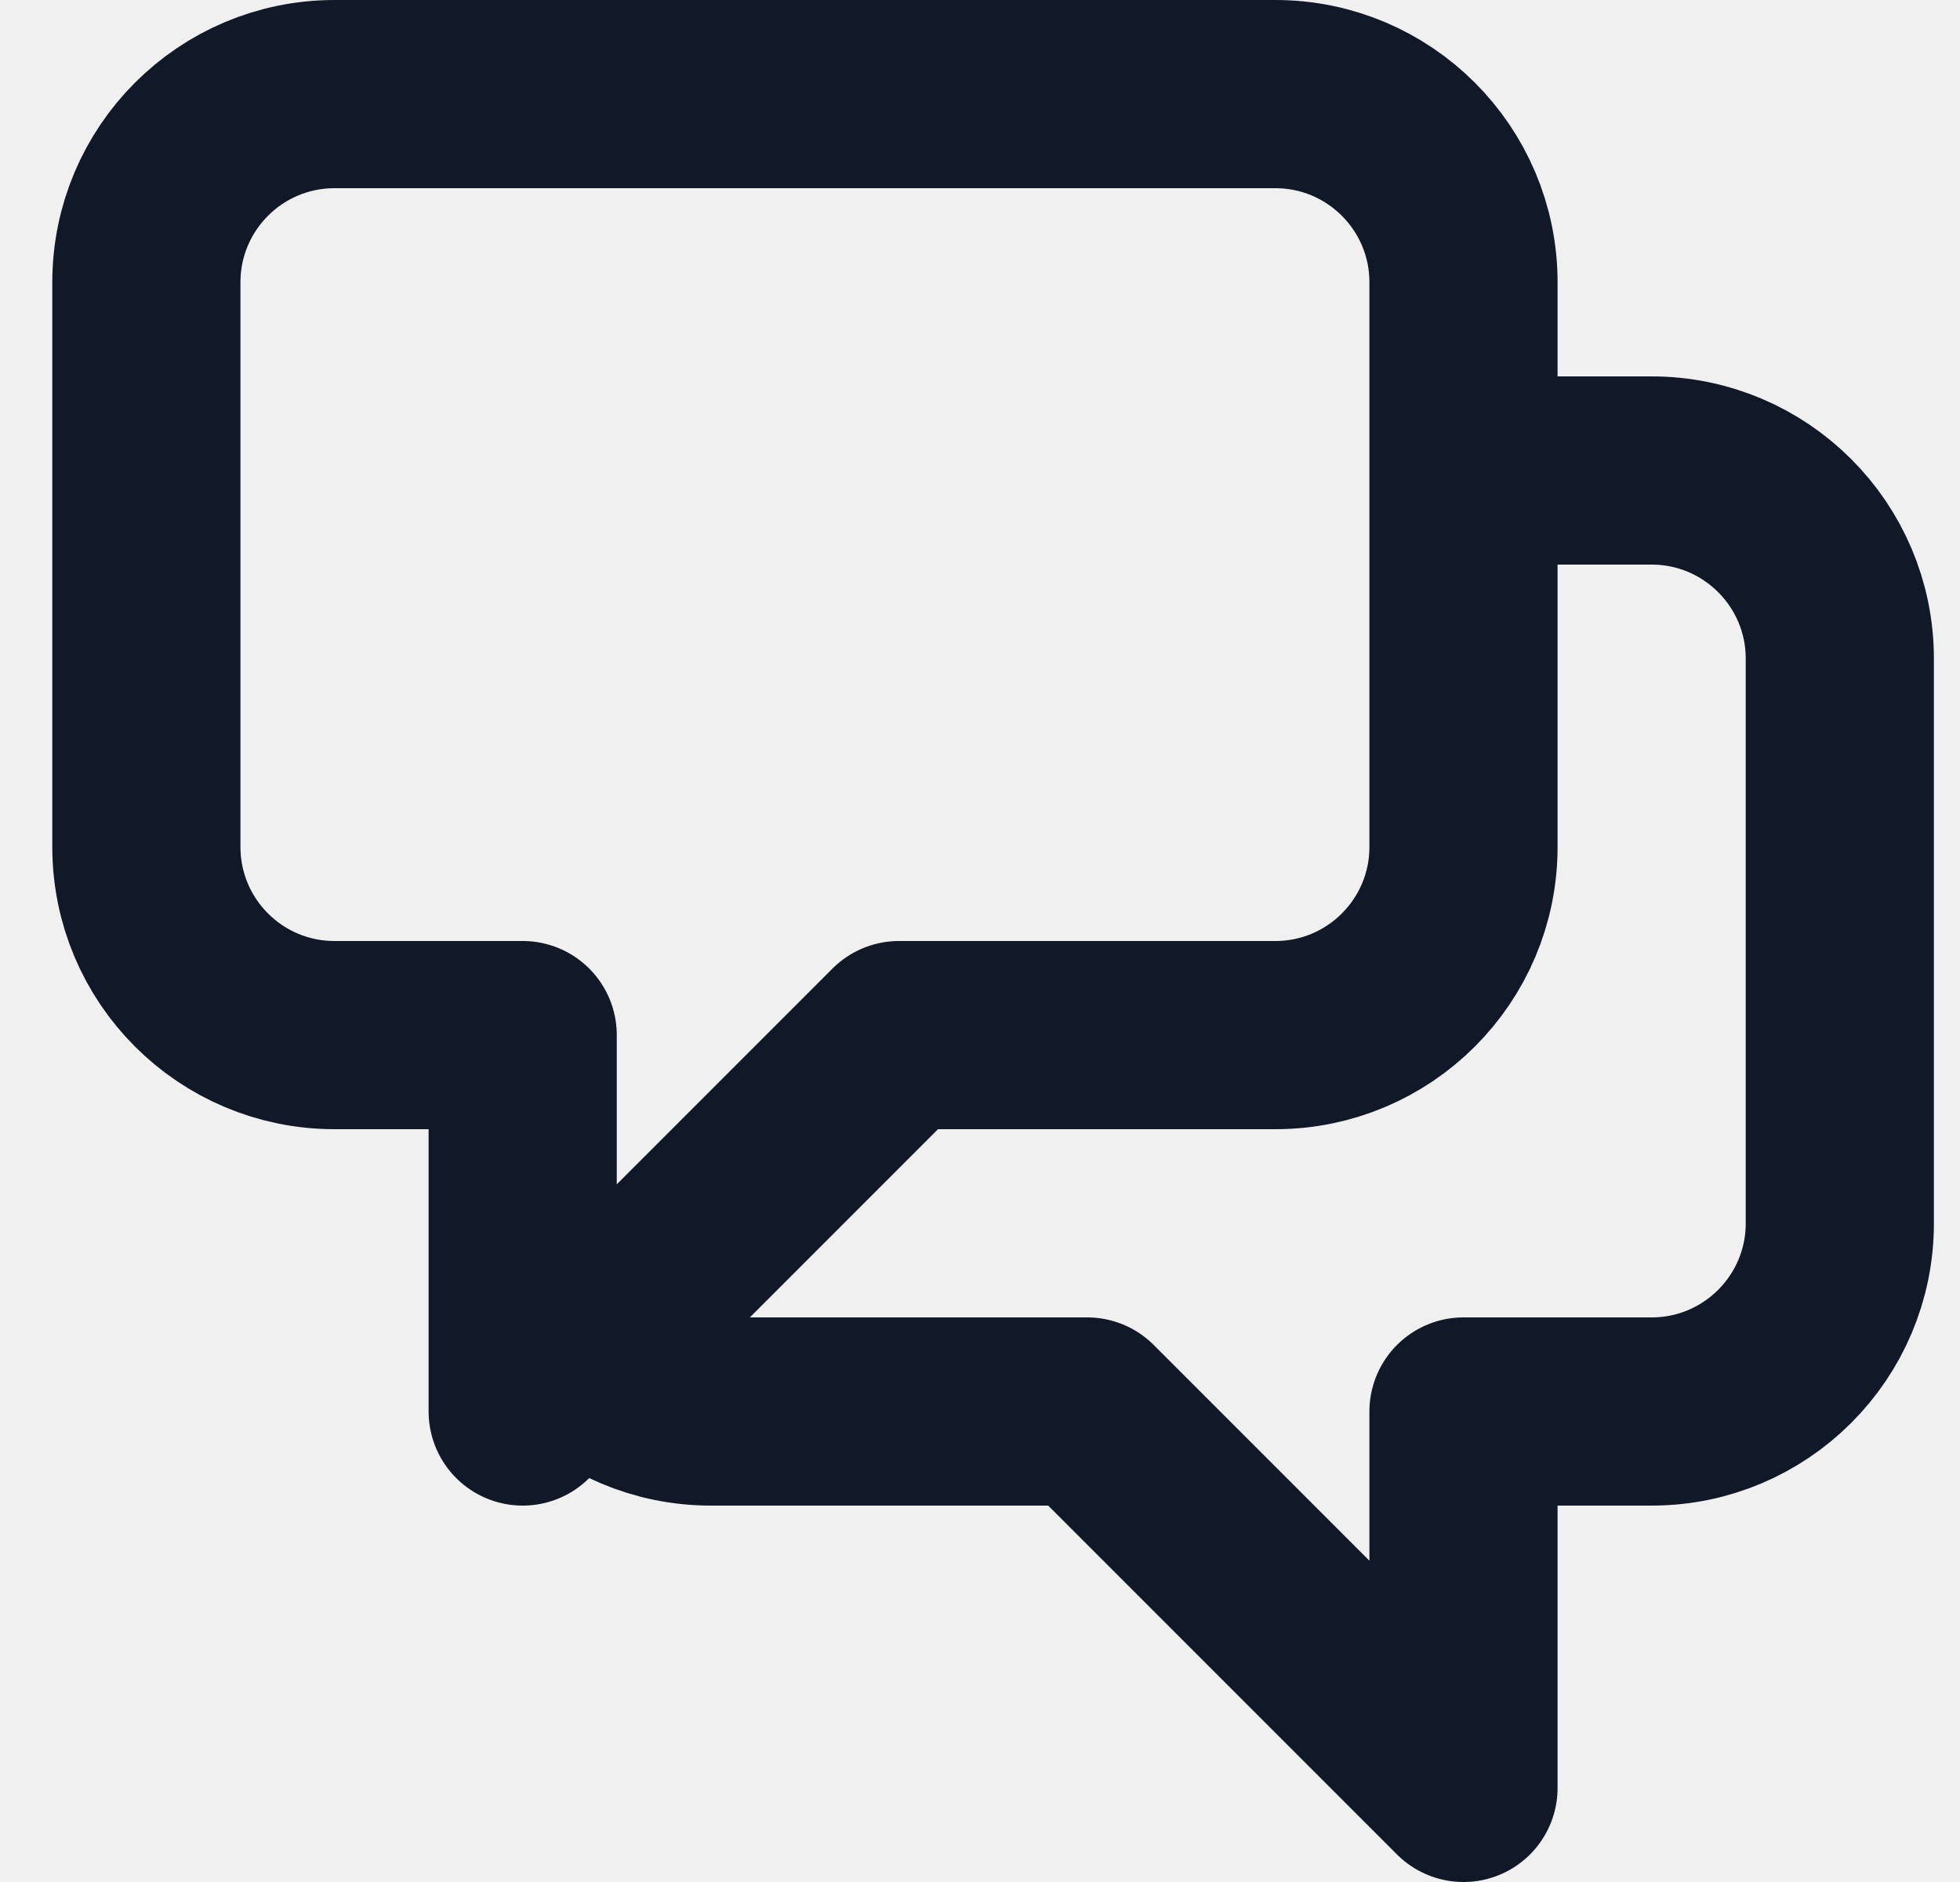
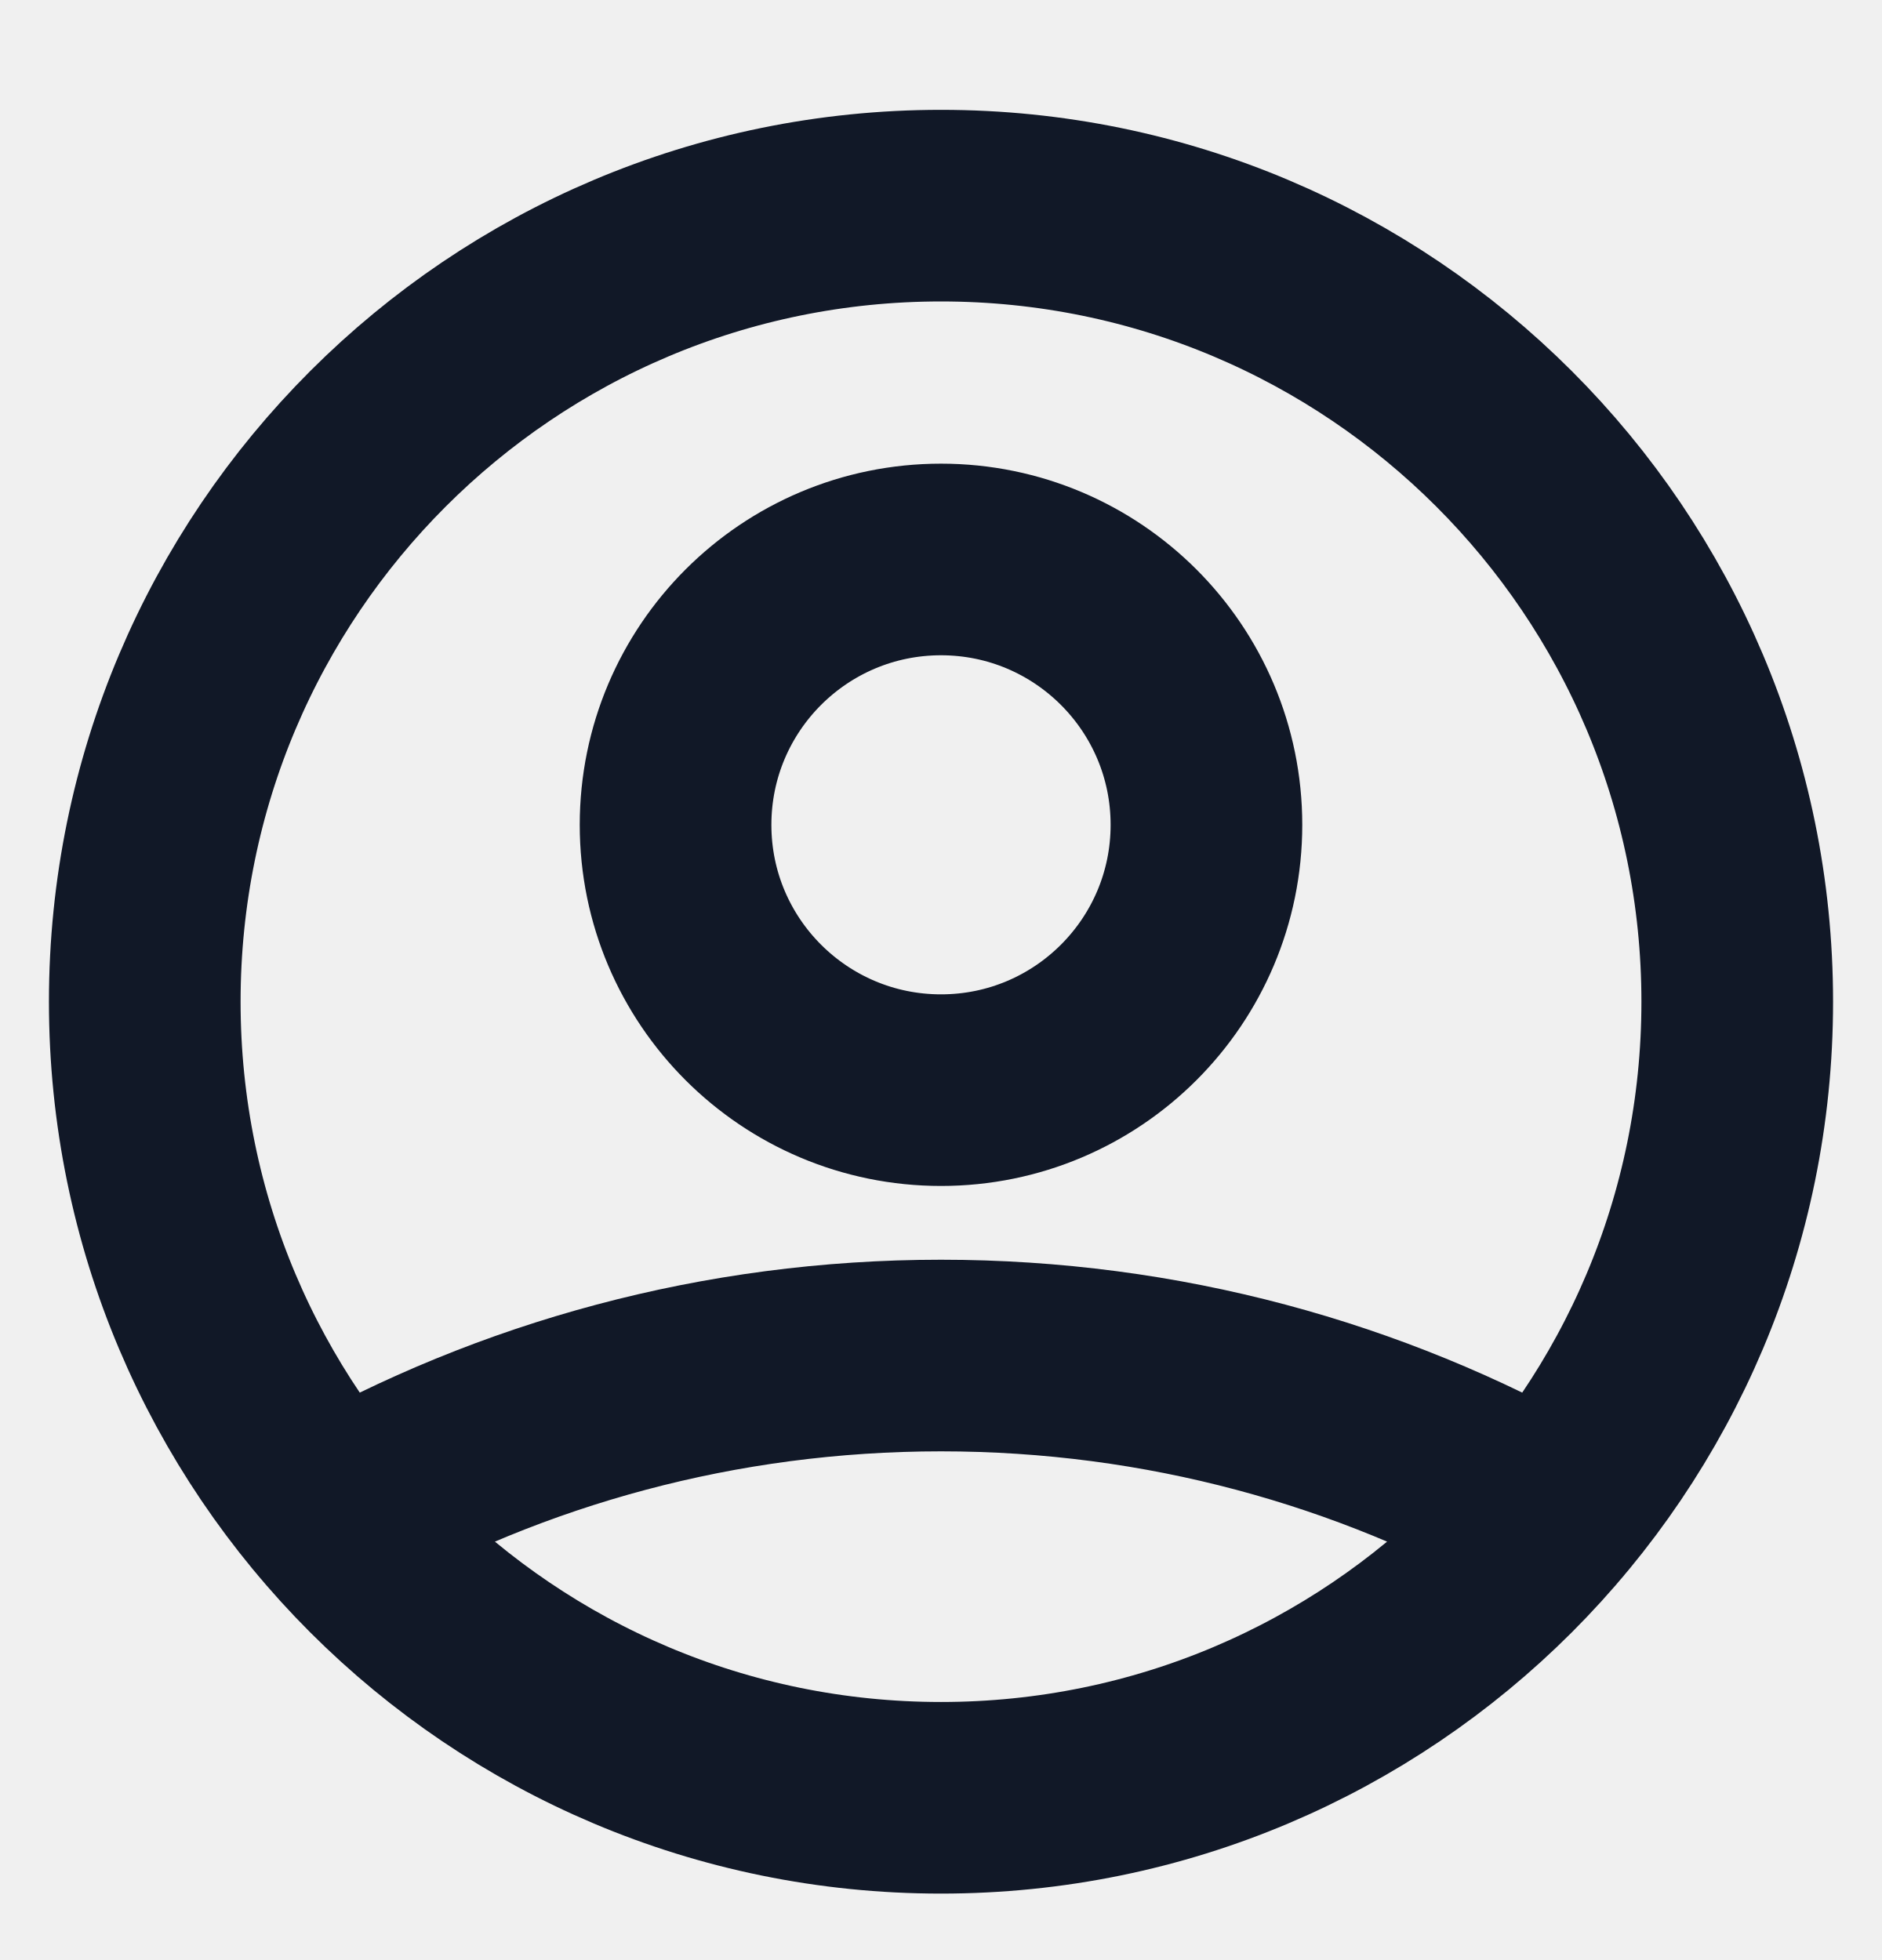
- <svg xmlns="http://www.w3.org/2000/svg" width="25" height="24" viewBox="0 0 25 24" fill="none">
-   <g clip-path="url(#clip0_328_1030)">
-     <path d="M18.667 6H21.067C22.392 6 23.467 7.075 23.467 8.4V15.6C23.467 16.925 22.392 18 21.067 18H18.667V22.8L13.867 18H9.067C8.404 18 7.804 17.731 7.37 17.297M7.37 17.297L11.467 13.2H16.267C17.592 13.2 18.667 12.126 18.667 10.8V3.6C18.667 2.275 17.592 1.2 16.267 1.2H4.267C2.941 1.2 1.867 2.275 1.867 3.6V10.8C1.867 12.126 2.941 13.2 4.267 13.2H6.667V18L7.37 17.297Z" stroke="#111827" stroke-width="2.4" stroke-linecap="round" stroke-linejoin="round" />
+ <svg xmlns="http://www.w3.org/2000/svg" width="24" height="25" viewBox="0 0 24 25" fill="none">
+   <g clip-path="url(#clip0_702_1864)">
+     <path d="M4.239 19.325C6.531 18.029 9.179 17.29 12 17.29C14.821 17.29 17.469 18.029 19.761 19.325M15.385 10.521C15.385 12.39 13.869 13.905 12 13.905C10.131 13.905 8.615 12.39 8.615 10.521C8.615 8.651 10.131 7.136 12 7.136C13.869 7.136 15.385 8.651 15.385 10.521ZM22.154 12.777C22.154 18.385 17.608 22.931 12 22.931C6.392 22.931 1.846 18.385 1.846 12.777C1.846 7.169 6.392 2.623 12 2.623C17.608 2.623 22.154 7.169 22.154 12.777Z" stroke="#111827" stroke-width="2.444" stroke-linecap="round" stroke-linejoin="round" />
  </g>
  <defs>
-     <clipPath id="clip0_328_1030">
-       <rect width="24" height="24" fill="white" transform="translate(0.666748)" />
+     <clipPath id="clip0_702_1864">
+       <rect width="24" height="24" fill="white" transform="translate(0 0.7771)" />
    </clipPath>
  </defs>
</svg>
